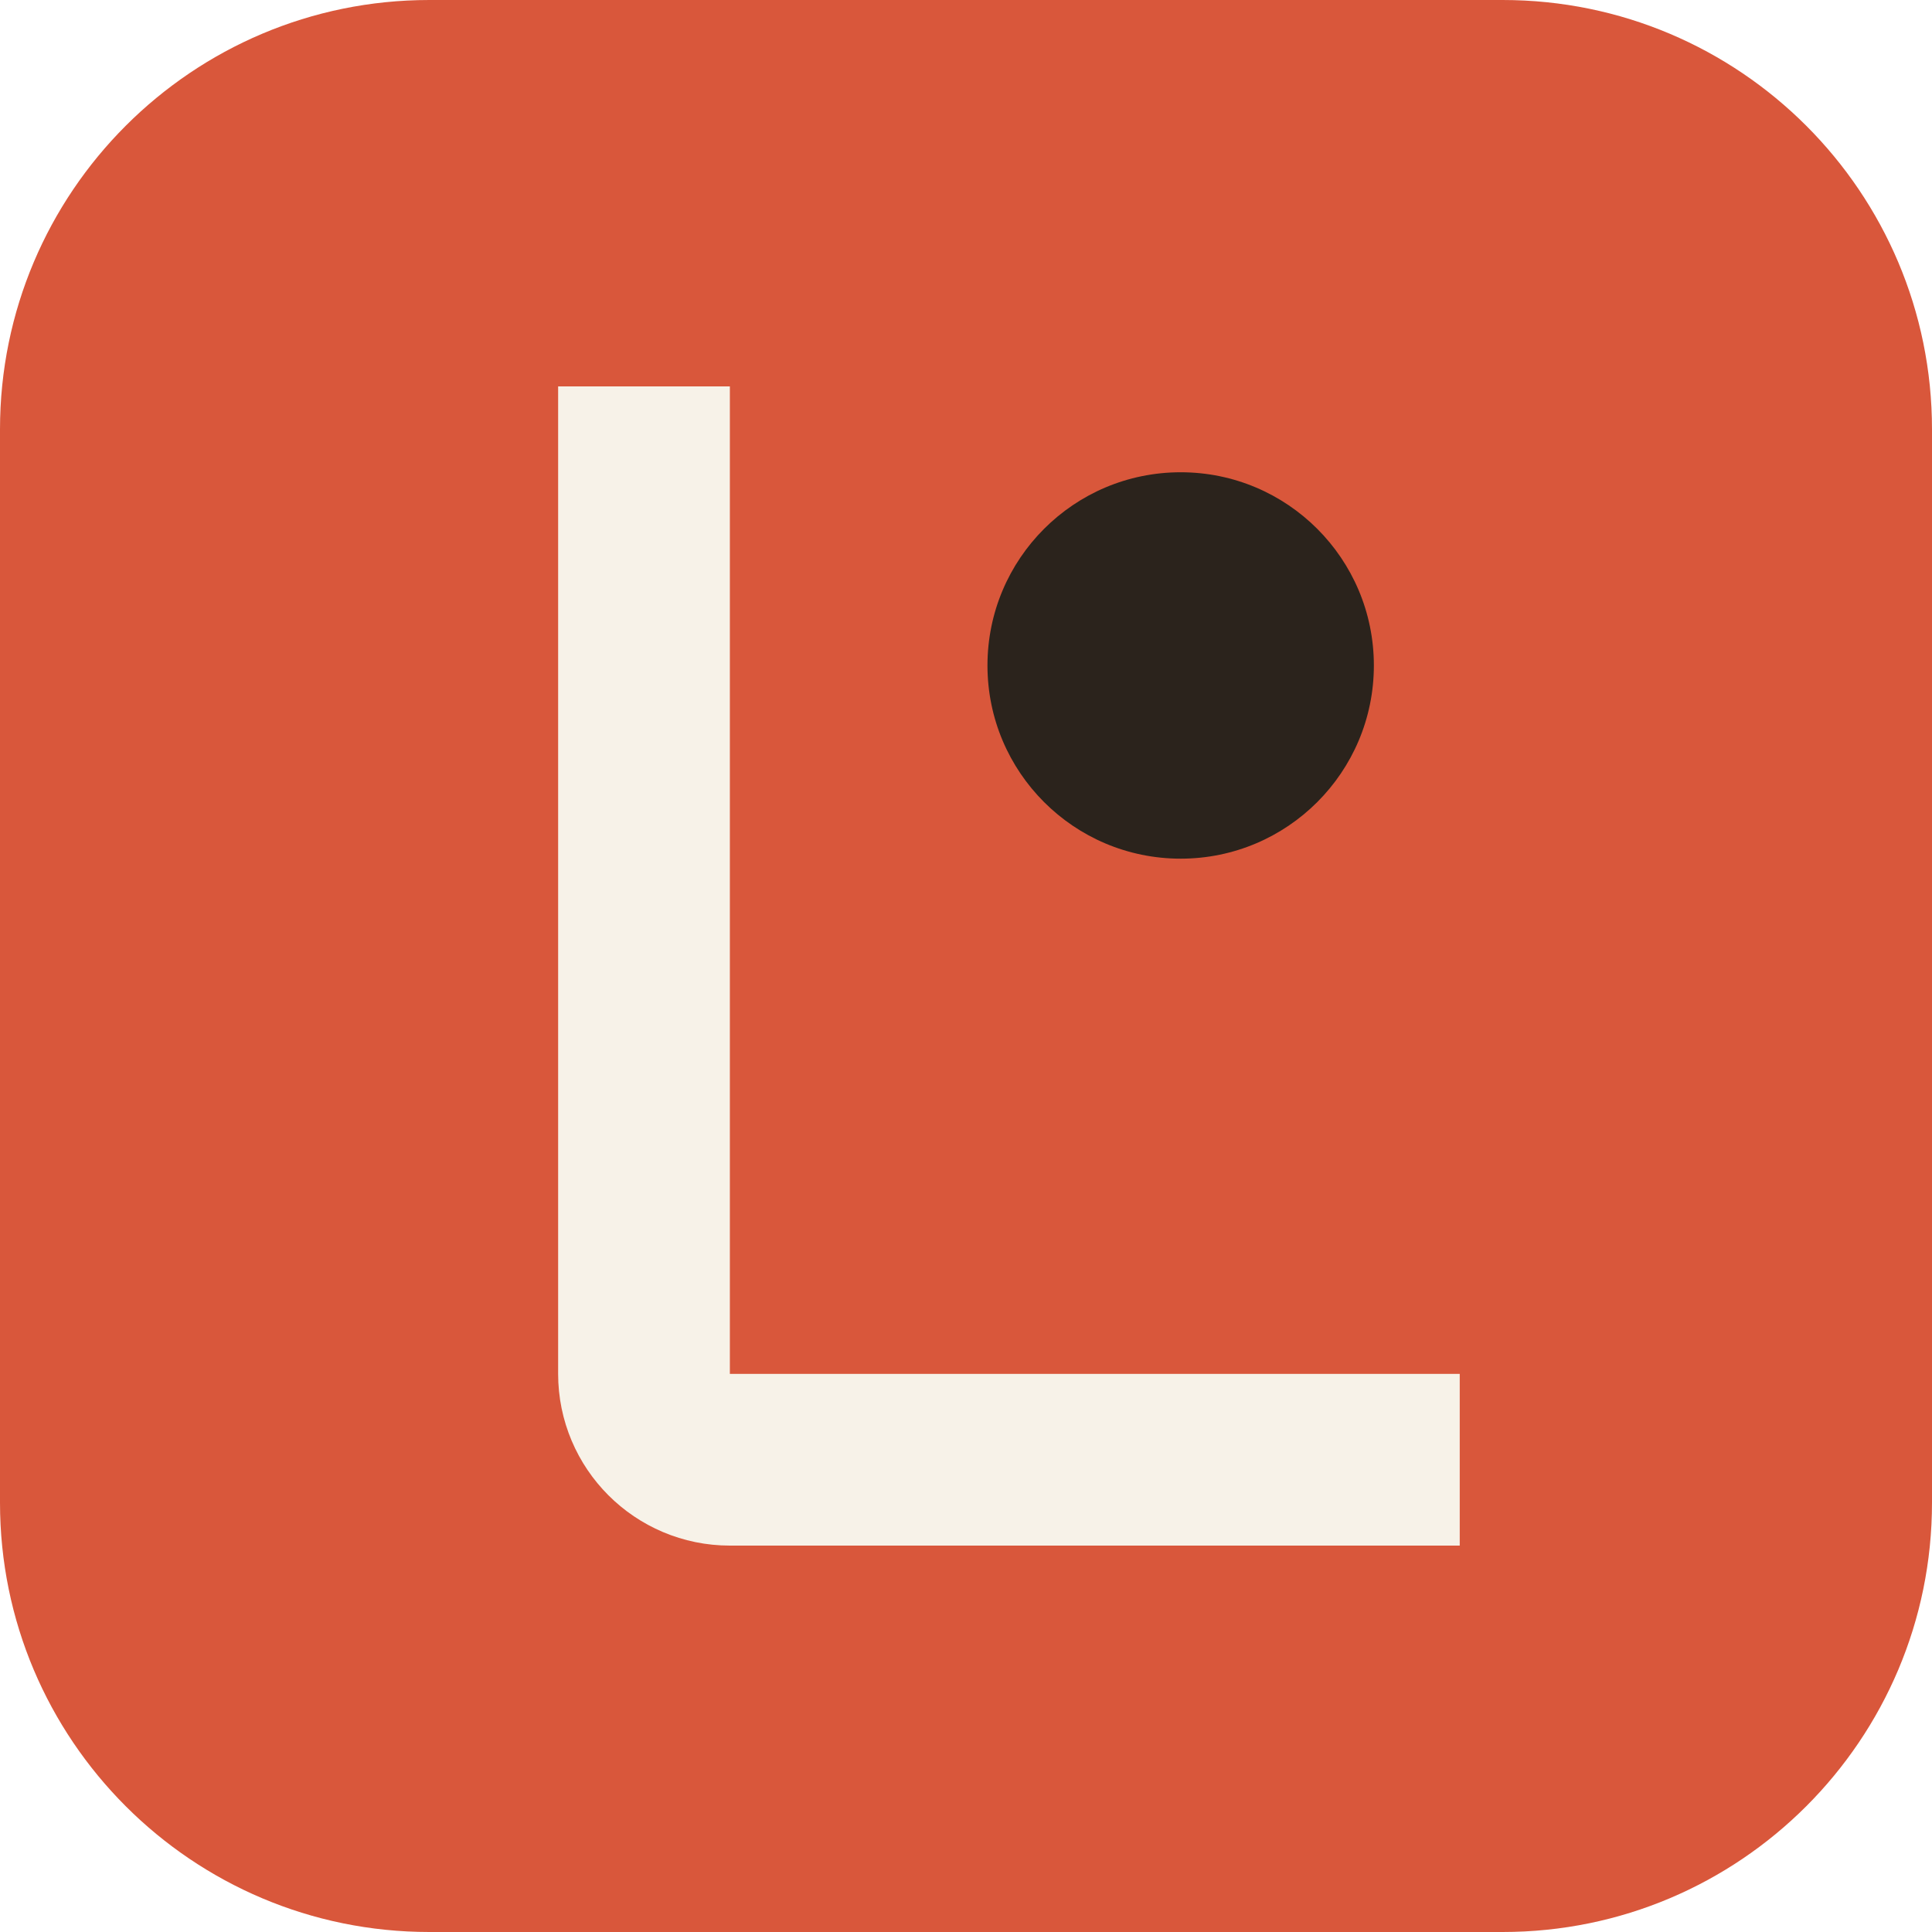
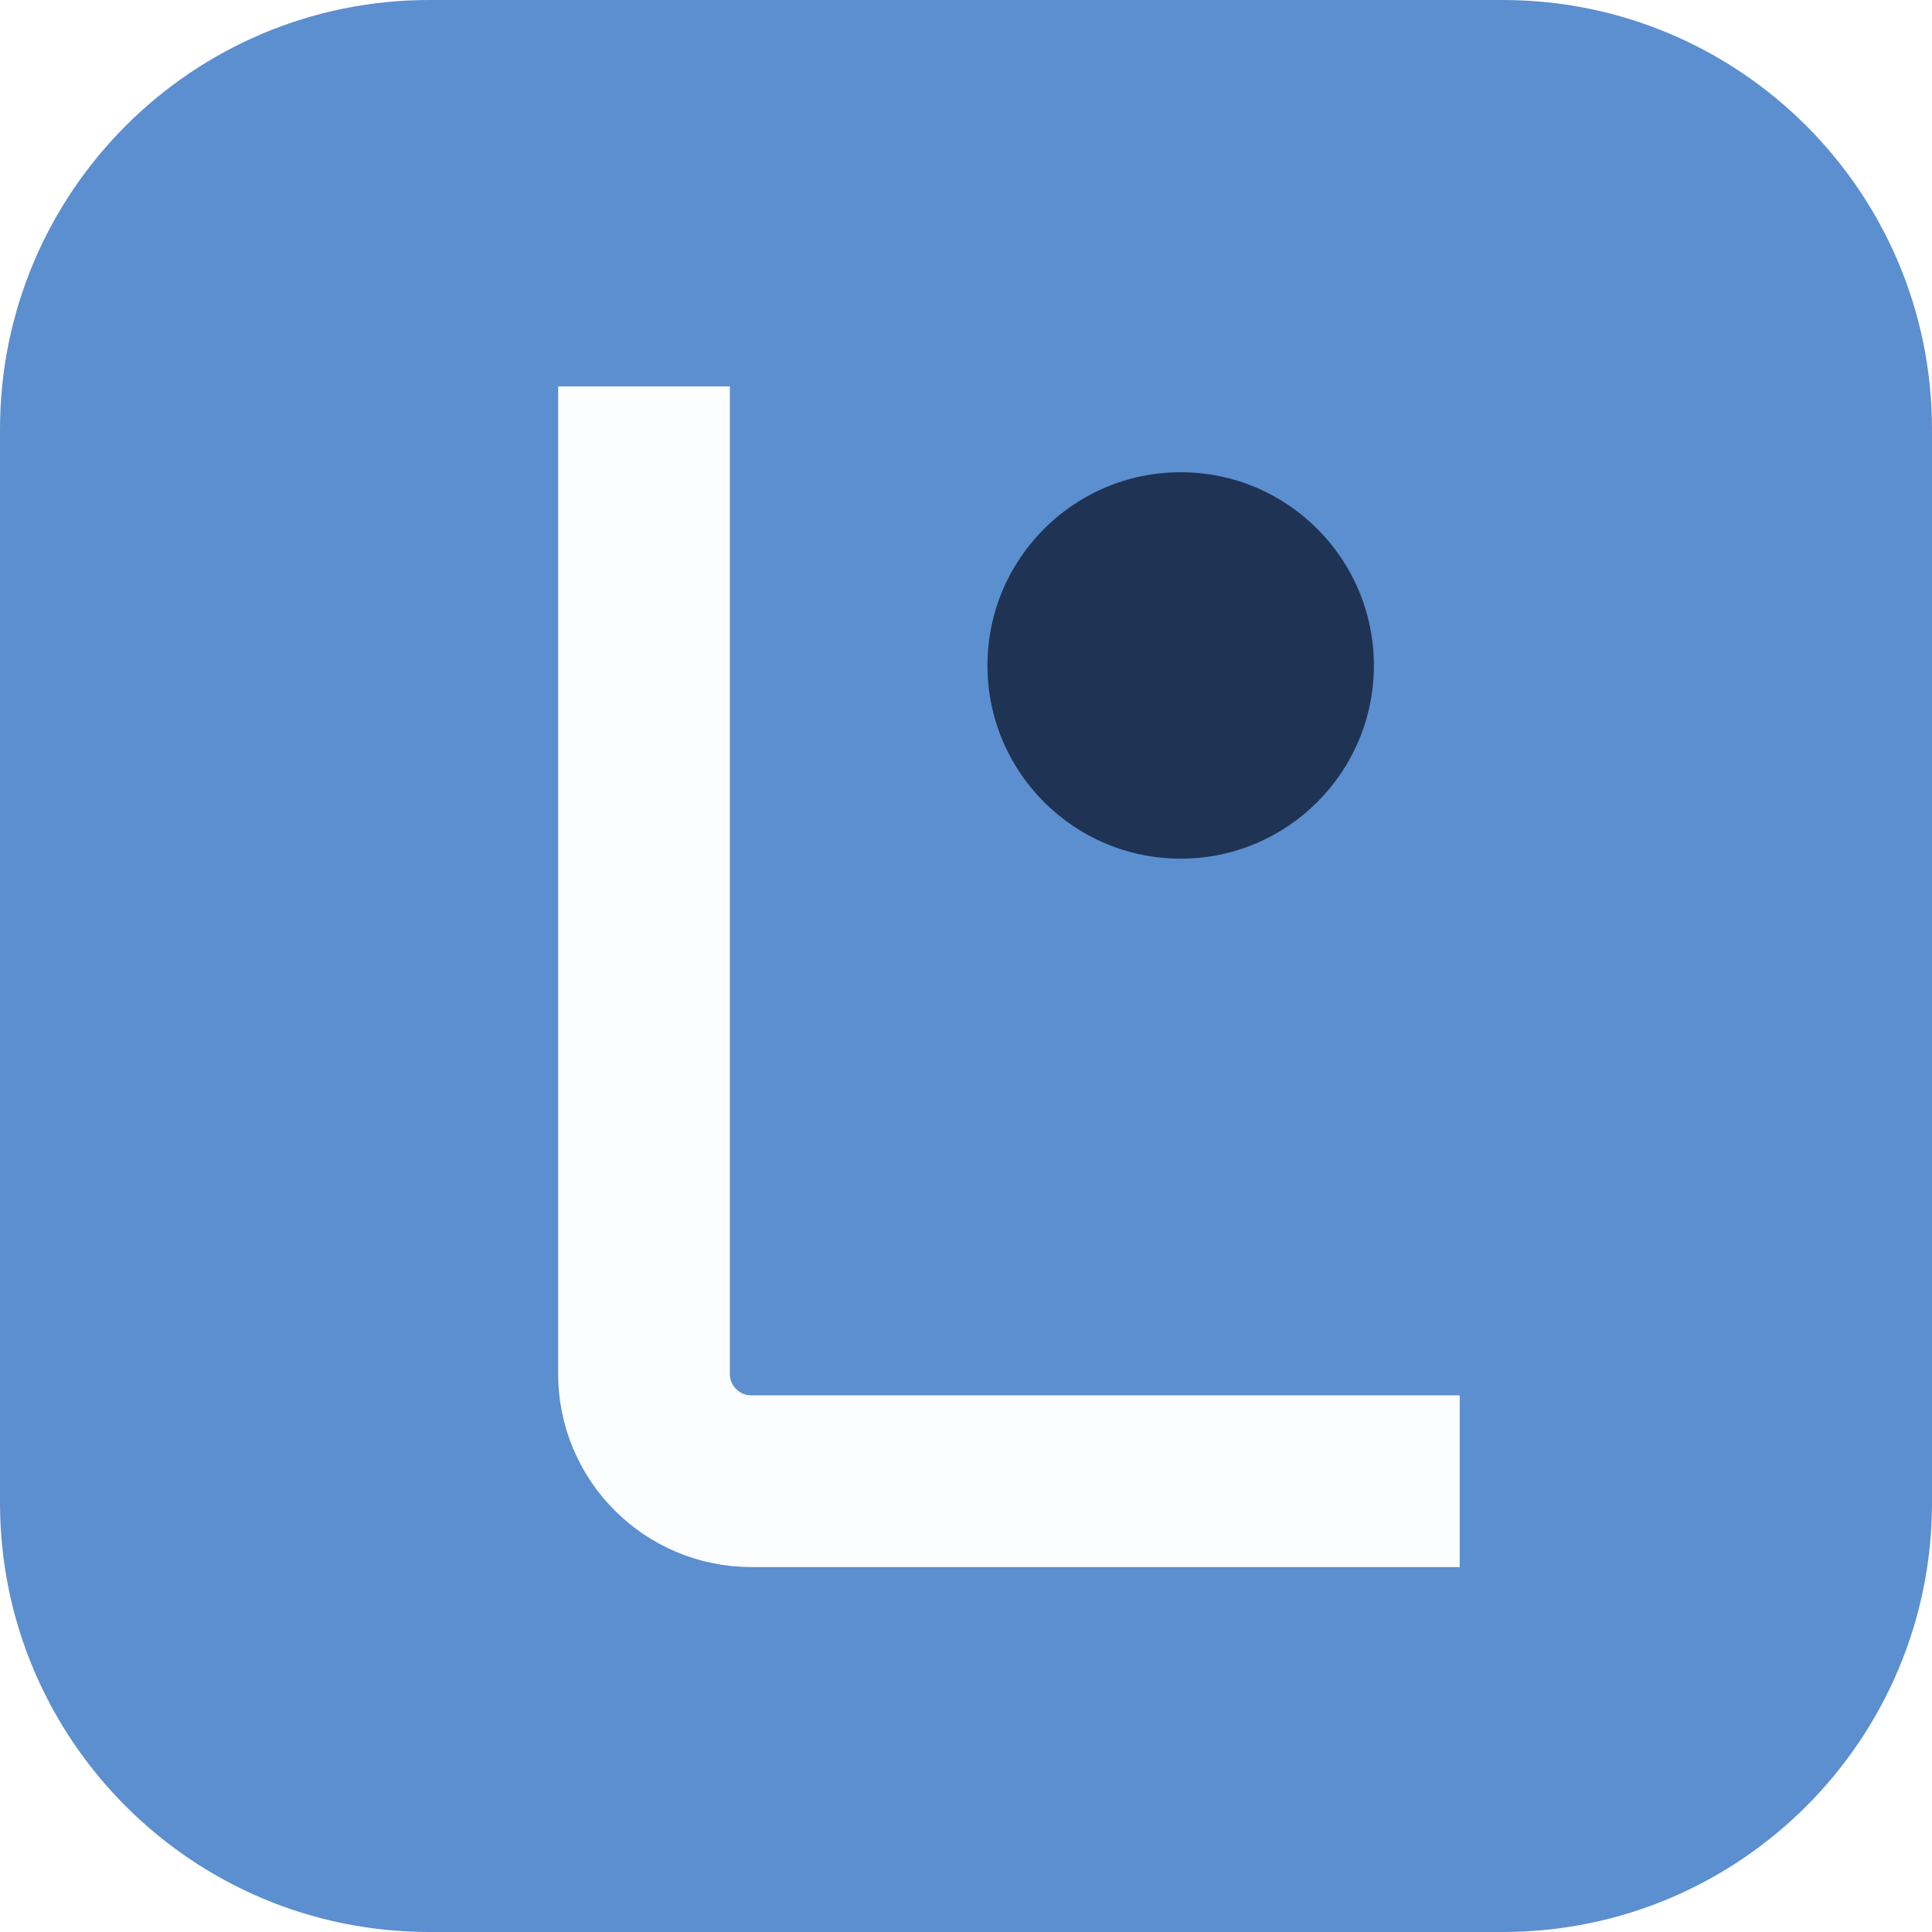
<svg xmlns="http://www.w3.org/2000/svg" viewBox="0 0 180 180">
-   <rect width="180" height="180" rx="40" fill="#d9573b" />
-   <path d="M60 44v84a8 8 0 0 0 8 8h60" fill="none" stroke="#f7f2e8" stroke-width="16" stroke-linecap="square" />
-   <circle cx="110" cy="62" r="18" fill="#2b231c" />
+   <rect width="180" height="180" rx="40" fill="#5b8fcf" />
+   <path d="M60 44v84a10 10 0 0 0 10 10h58" fill="none" stroke="#fbfdff" stroke-width="16" stroke-linecap="square" />
+   <circle cx="110" cy="62" r="18" fill="#1f3354" />
</svg>
